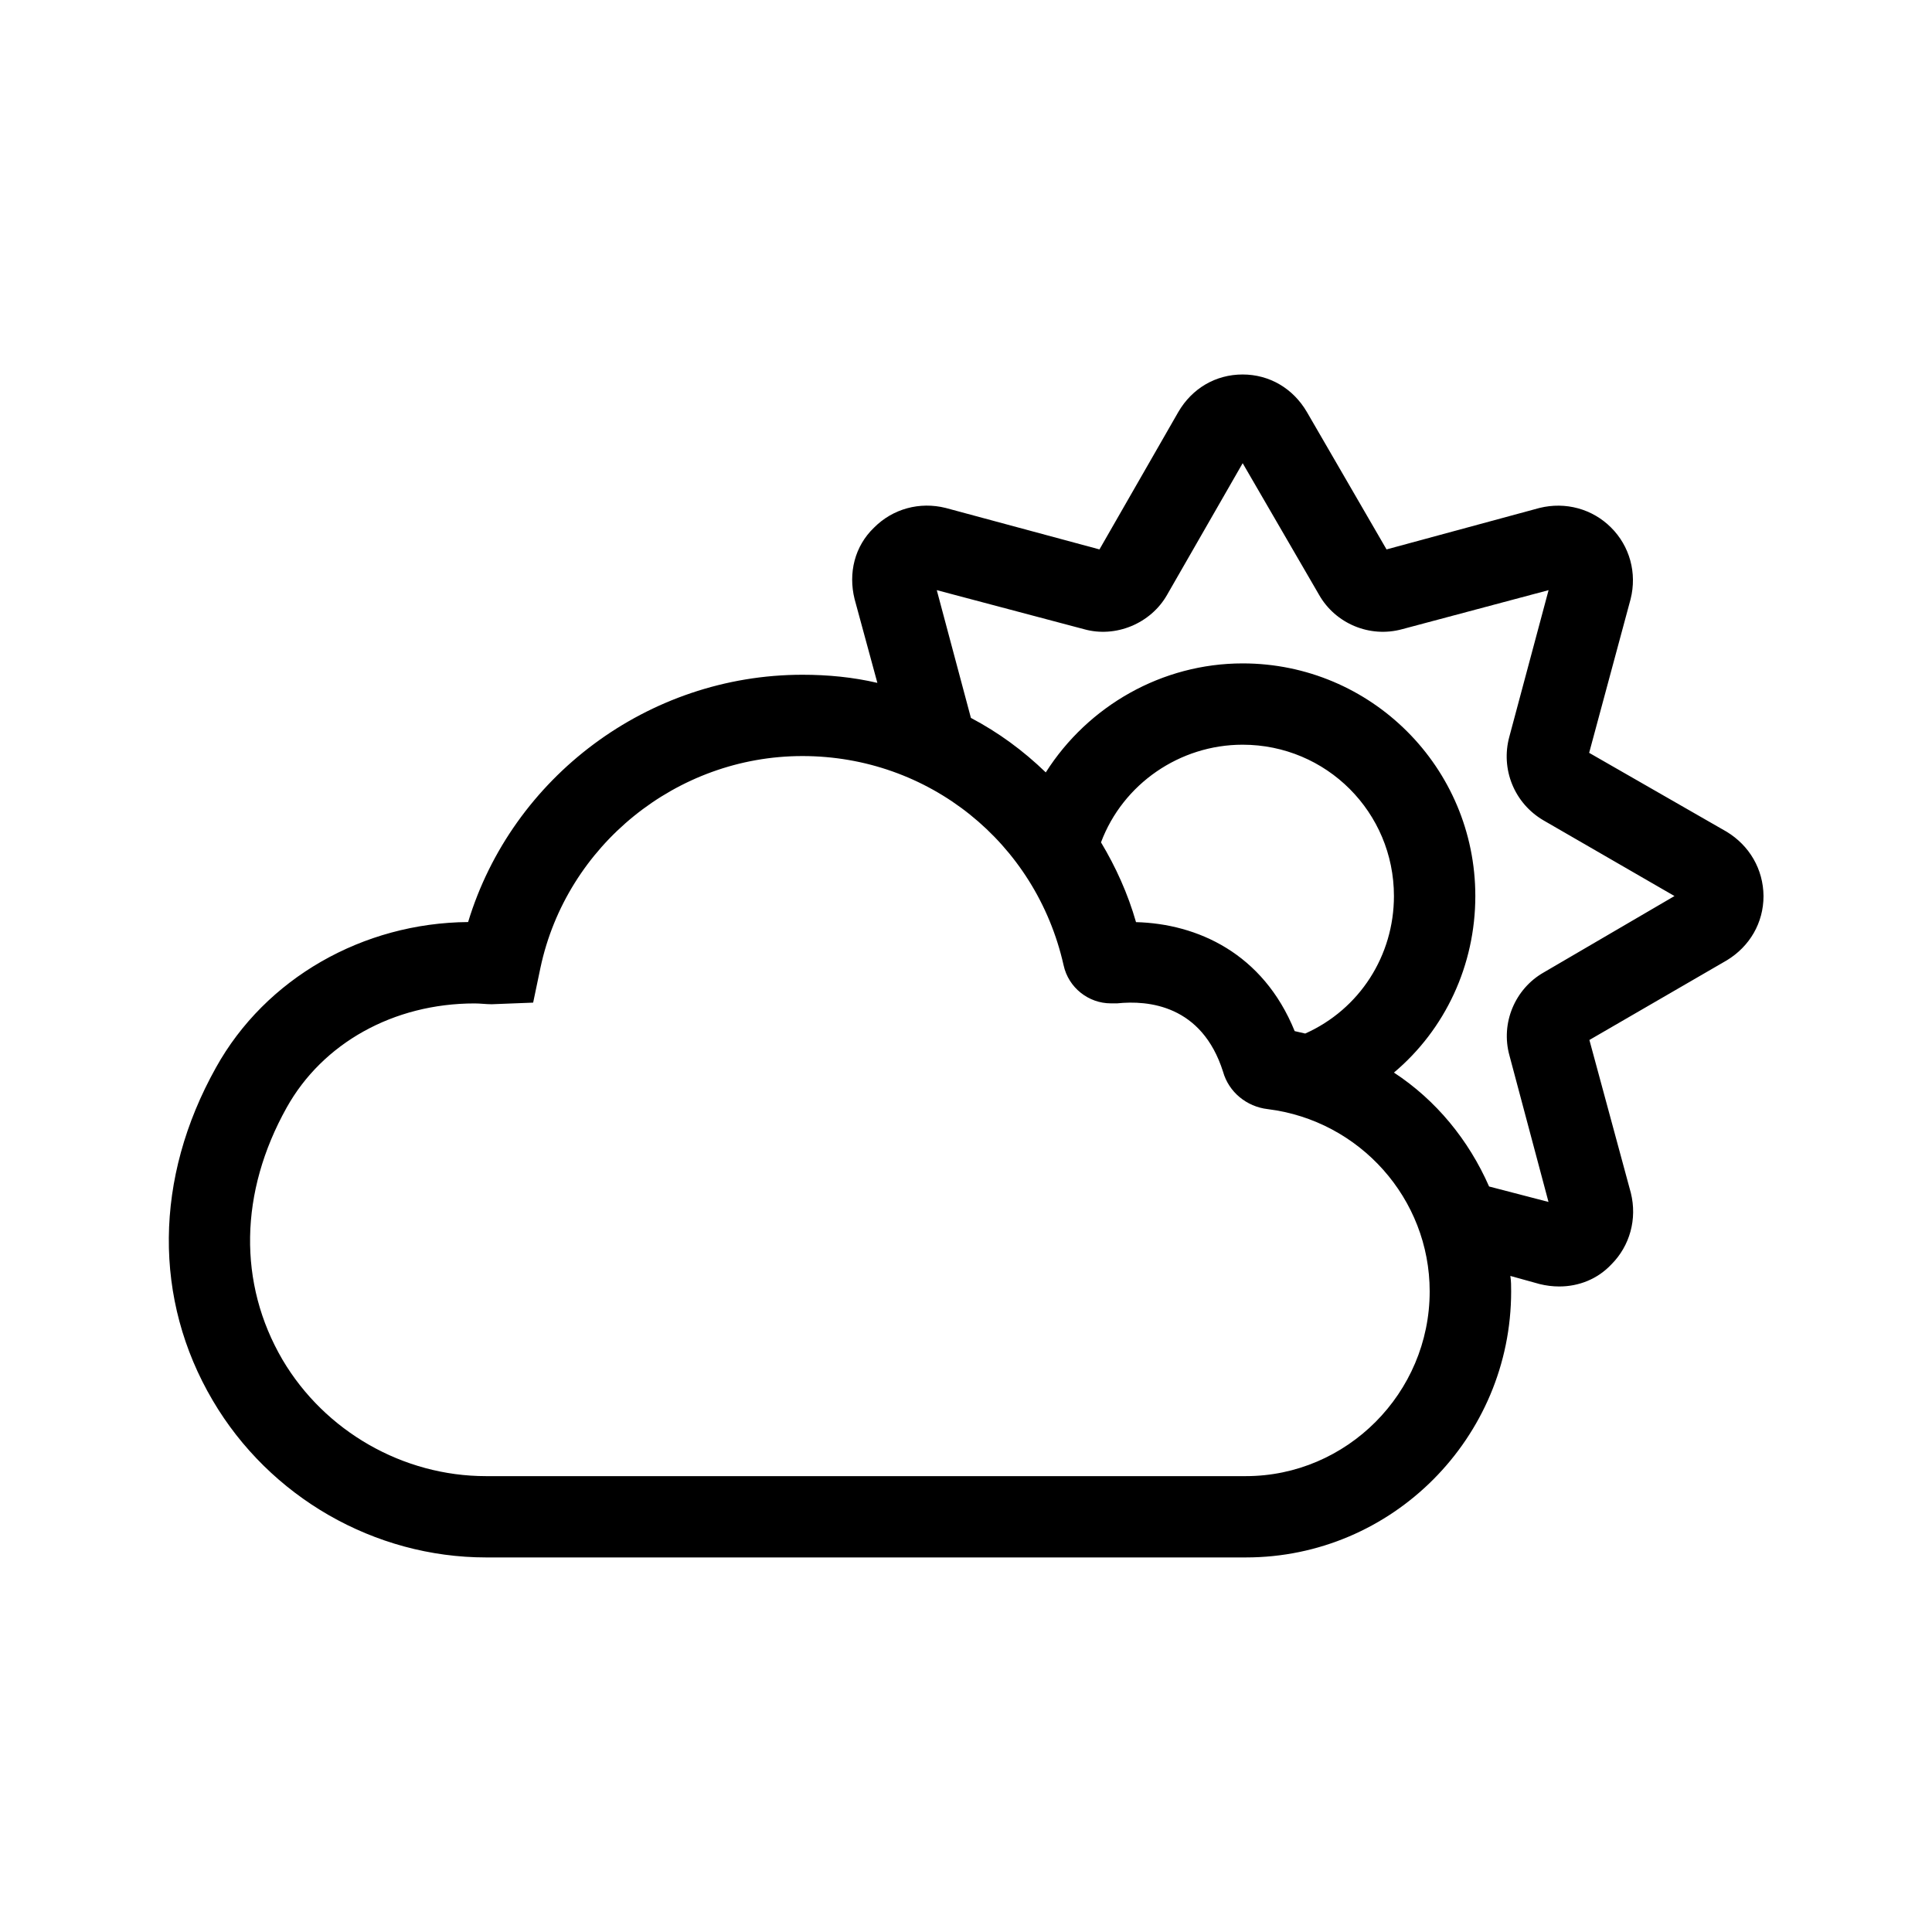
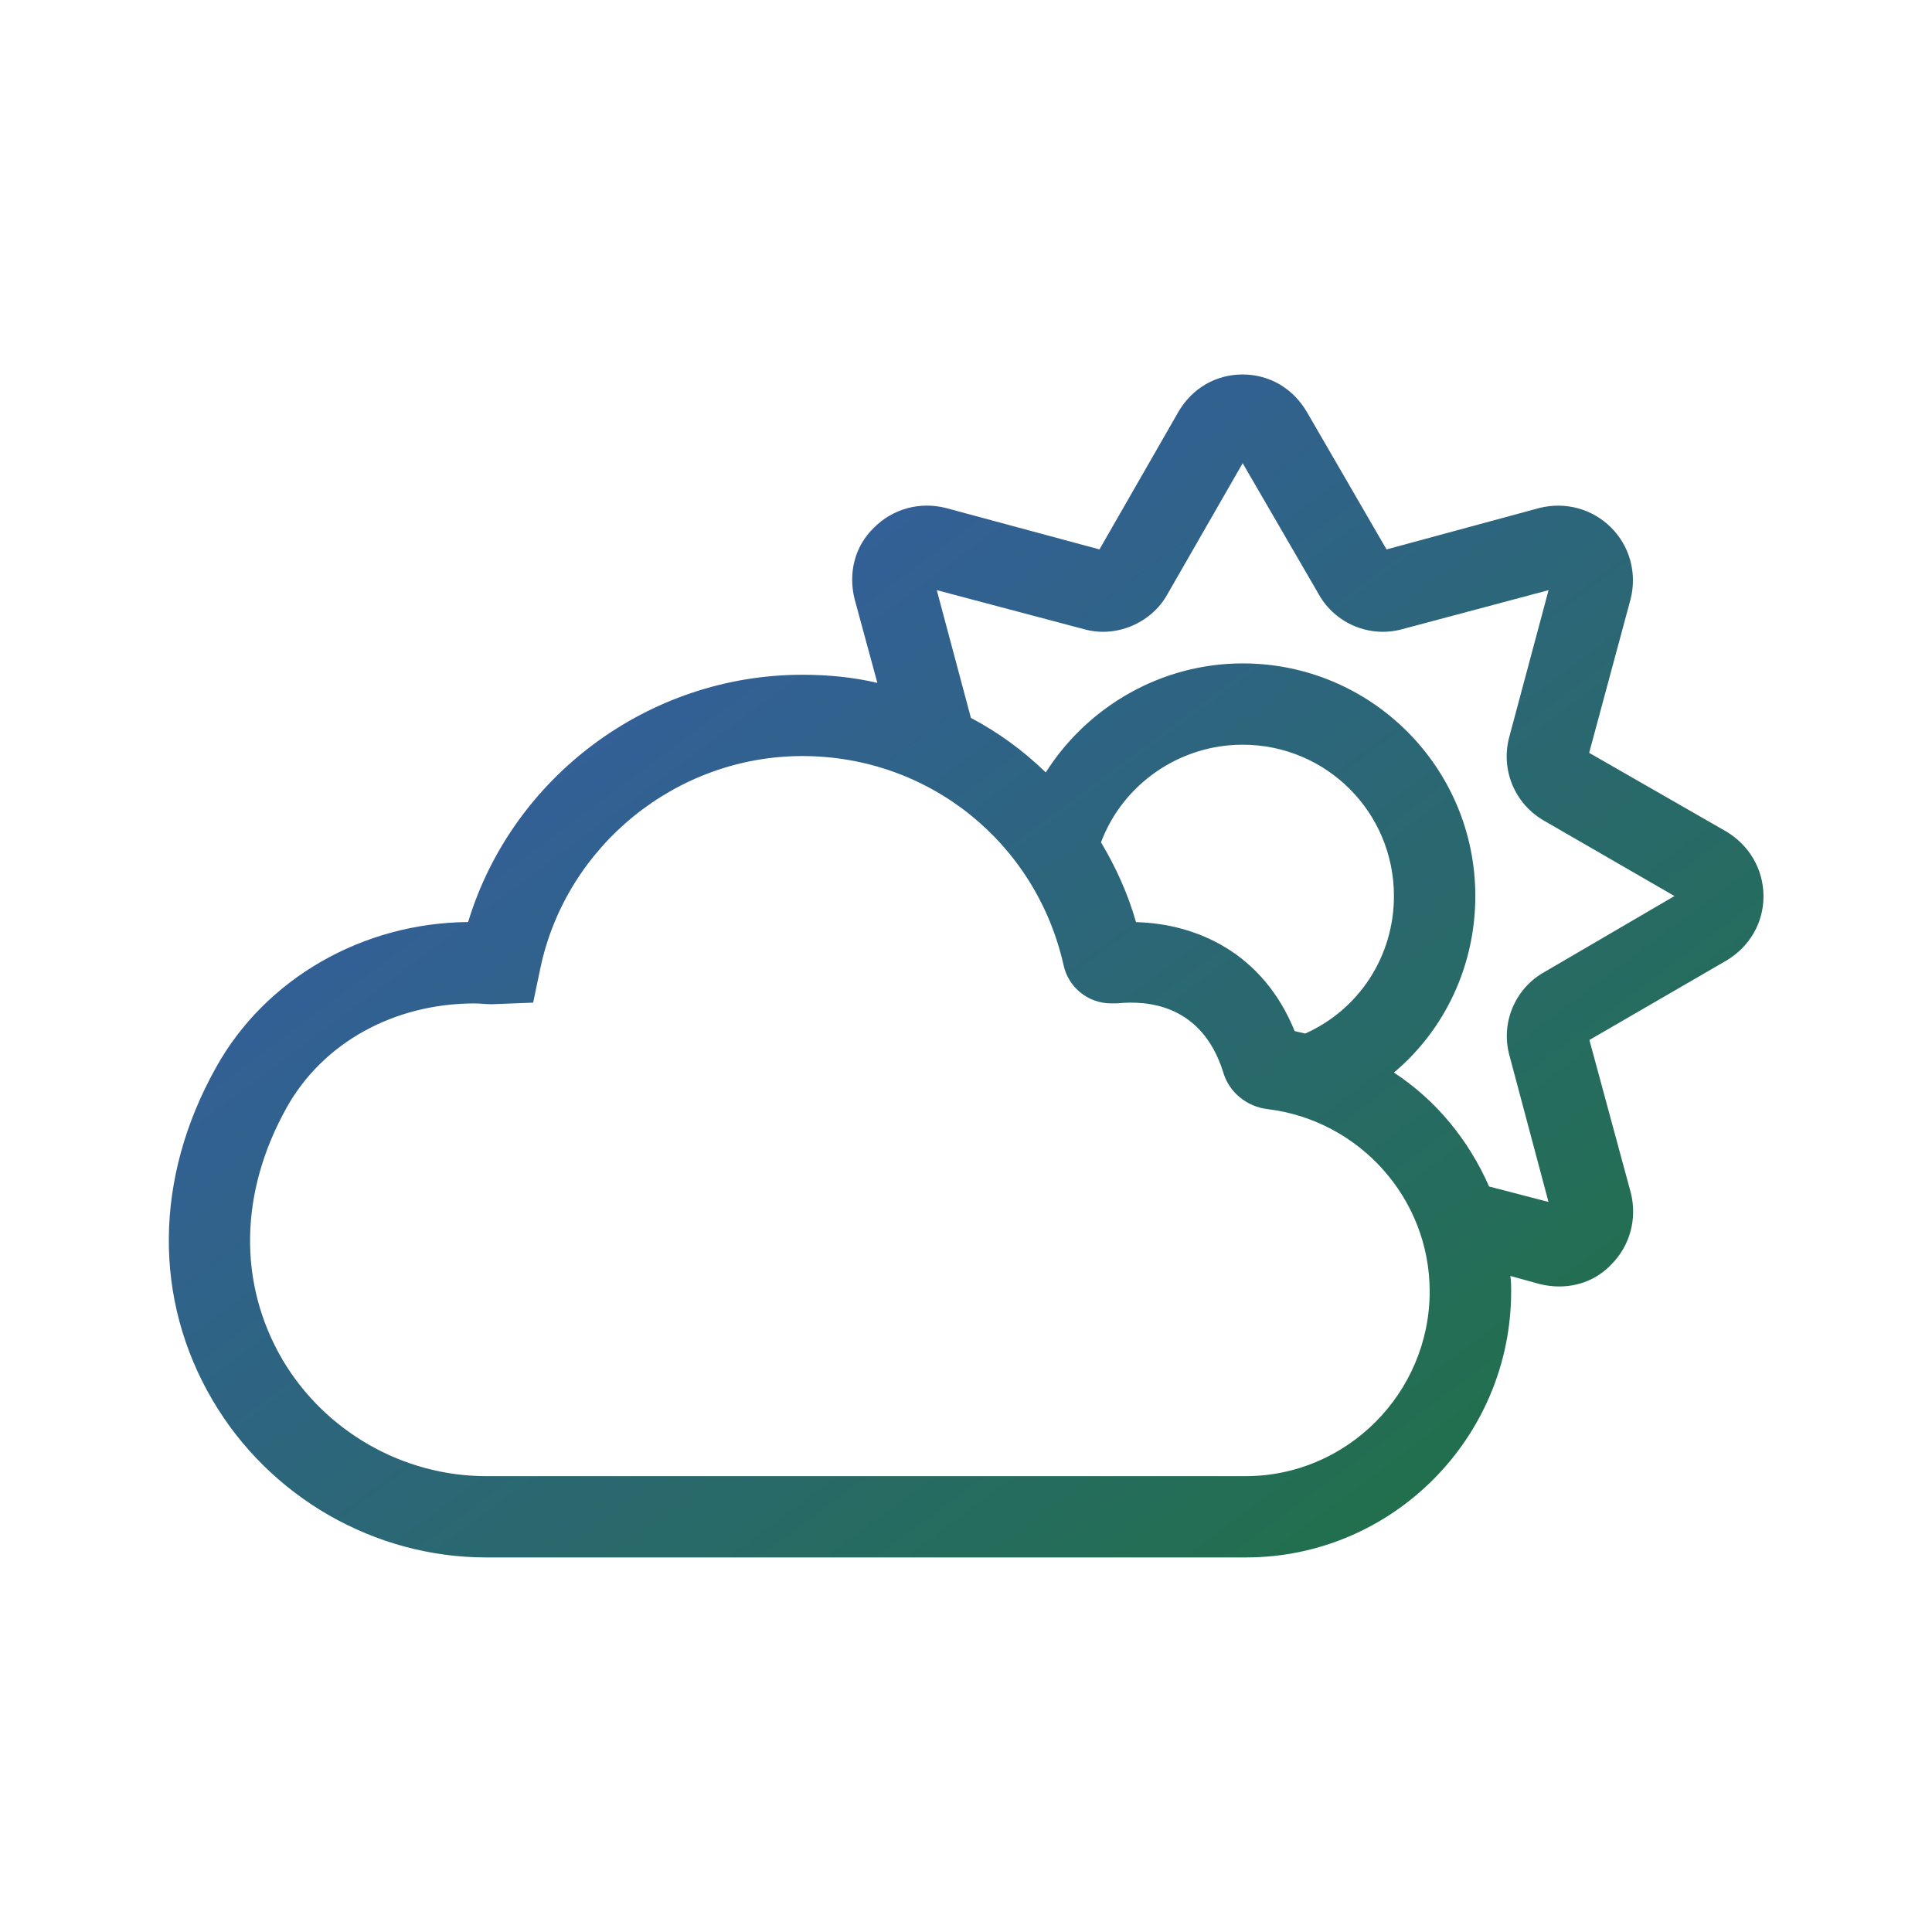
<svg xmlns="http://www.w3.org/2000/svg" width="32px" height="32px" viewBox="0 0 24 24">
-   <path d="M21.449,10.332l-1.708-0.98l0.515-1.91c0.081-0.323-0.01-0.657-0.243-0.889                 c-0.232-0.232-0.566-0.323-0.889-0.243l-1.9,0.515l-0.99-1.708c-0.172-0.293-0.465-0.465-0.798-0.465                 c-0.334,0-0.627,0.172-0.798,0.465l-0.98,1.708l-1.91-0.515c-0.323-0.081-0.657,0.01-0.889,0.243                 c-0.243,0.232-0.323,0.566-0.243,0.889l0.283,1.041c-0.303-0.071-0.616-0.101-0.93-0.101c-1.92,0-3.608,1.273-4.154,3.072                 c-1.304,0.01-2.516,0.697-3.133,1.809c-0.768,1.375-0.778,2.88-0.04,4.133c0.707,1.203,2.011,1.951,3.396,1.951h9.439                 c1.819,0,3.295-1.486,3.295-3.305c0-0.061,0-0.131-0.01-0.192l0.364,0.101c0.081,0.02,0.162,0.03,0.243,0.03                 c0.243,0,0.475-0.091,0.647-0.273c0.232-0.232,0.323-0.566,0.243-0.889l-0.515-1.9l1.708-0.99c0.283-0.172,0.455-0.465,0.455-0.798                 C21.904,10.797,21.732,10.504,21.449,10.332z M15.476,18.337H6.037c-1.031,0-2.001-0.556-2.527-1.445                 c-0.556-0.95-0.536-2.082,0.051-3.133c0.445-0.798,1.324-1.294,2.335-1.294c0.071,0,0.141,0.01,0.212,0.01l0.515-0.02l0.091-0.435                 c0.323-1.516,1.688-2.628,3.254-2.628s2.9,1.071,3.244,2.597c0.061,0.283,0.313,0.475,0.586,0.475h0.081                 c0.384-0.04,1.051,0.02,1.314,0.849c0.071,0.253,0.293,0.435,0.556,0.465c1.142,0.142,2.011,1.112,2.011,2.264                 C17.76,17.306,16.729,18.337,15.476,18.337z M13.677,10.464c0.273-0.728,0.98-1.213,1.759-1.213c1.041,0,1.88,0.839,1.88,1.88                 c0,0.738-0.424,1.405-1.102,1.708c-0.04-0.01-0.091-0.02-0.131-0.03c-0.394-0.97-1.213-1.334-1.971-1.354                 C14.011,11.101,13.859,10.767,13.677,10.464z M19.175,12.081c-0.354,0.202-0.536,0.627-0.424,1.031l0.485,1.819l-0.738-0.192                 c-0.253-0.576-0.657-1.071-1.182-1.415c0.637-0.536,1.011-1.334,1.011-2.193c0-1.597-1.294-2.89-2.89-2.89                 c-1.001,0-1.92,0.526-2.446,1.354c-0.283-0.273-0.586-0.495-0.93-0.677l-0.424-1.587l1.829,0.485                 c0.394,0.111,0.829-0.071,1.031-0.425l0.94-1.637l0.95,1.637c0.202,0.354,0.627,0.536,1.031,0.425l1.819-0.485L18.75,9.15                 c-0.111,0.404,0.061,0.829,0.424,1.041l1.627,0.94L19.175,12.081z" />
+   <defs>
+     <linearGradient id="gradientClima" x1="0%" y1="0%" x2="100%" y2="100%">
+       <stop offset="0%" style="stop-color:rgb(59, 88, 186); stop-opacity: 1" />
+       <stop offset="100%" style="stop-color:rgb(30, 115, 61); stop-opacity: 1" />
+     </linearGradient>
+     <linearGradient id="gradientTrack" x1="0%" y1="0%" x2="100%" y2="100%">
+       <stop offset="0%" style="stop-color:rgb(235, 51, 51); stop-opacity: 1" />
+       <stop offset="100%" style="stop-color:rgb(209, 135, 6); stop-opacity: 1" />
+     </linearGradient>
+   </defs>
+   <path d="M21.449,10.332l-1.708-0.98l0.515-1.91c0.081-0.323-0.01-0.657-0.243-0.889 c-0.232-0.232-0.566-0.323-0.889-0.243l-1.9,0.515l-0.99-1.708c-0.172-0.293-0.465-0.465-0.798-0.465 c-0.334,0-0.627,0.172-0.798,0.465l-0.98,1.708l-1.91-0.515c-0.323-0.081-0.657,0.01-0.889,0.243 c-0.243,0.232-0.323,0.566-0.243,0.889l0.283,1.041c-0.303-0.071-0.616-0.101-0.93-0.101c-1.92,0-3.608,1.273-4.154,3.072 c-1.304,0.01-2.516,0.697-3.133,1.809c-0.768,1.375-0.778,2.88-0.04,4.133c0.707,1.203,2.011,1.951,3.396,1.951h9.439 c1.819,0,3.295-1.486,3.295-3.305c0-0.061,0-0.131-0.01-0.192l0.364,0.101c0.081,0.02,0.162,0.03,0.243,0.03 c0.243,0,0.475-0.091,0.647-0.273c0.232-0.232,0.323-0.566,0.243-0.889l-0.515-1.9l1.708-0.99c0.283-0.172,0.455-0.465,0.455-0.798 C21.904,10.797,21.732,10.504,21.449,10.332z M15.476,18.337H6.037c-1.031,0-2.001-0.556-2.527-1.445 c-0.556-0.95-0.536-2.082,0.051-3.133c0.445-0.798,1.324-1.294,2.335-1.294c0.071,0,0.141,0.01,0.212,0.01l0.515-0.02l0.091-0.435 c0.323-1.516,1.688-2.628,3.254-2.628s2.9,1.071,3.244,2.597c0.061,0.283,0.313,0.475,0.586,0.475h0.081 c0.384-0.04,1.051,0.02,1.314,0.849c0.071,0.253,0.293,0.435,0.556,0.465c1.142,0.142,2.011,1.112,2.011,2.264 C17.76,17.306,16.729,18.337,15.476,18.337z M13.677,10.464c0.273-0.728,0.98-1.213,1.759-1.213c1.041,0,1.88,0.839,1.88,1.88 c0,0.738-0.424,1.405-1.102,1.708c-0.04-0.01-0.091-0.02-0.131-0.03c-0.394-0.97-1.213-1.334-1.971-1.354 C14.011,11.101,13.859,10.767,13.677,10.464z M19.175,12.081c-0.354,0.202-0.536,0.627-0.424,1.031l0.485,1.819l-0.738-0.192 c-0.253-0.576-0.657-1.071-1.182-1.415c0.637-0.536,1.011-1.334,1.011-2.193c0-1.597-1.294-2.89-2.89-2.89 c-1.001,0-1.92,0.526-2.446,1.354c-0.283-0.273-0.586-0.495-0.93-0.677l-0.424-1.587l1.829,0.485 c0.394,0.111,0.829-0.071,1.031-0.425l0.94-1.637l0.95,1.637c0.202,0.354,0.627,0.536,1.031,0.425l1.819-0.485L18.75,9.15 c-0.111,0.404,0.061,0.829,0.424,1.041l1.627,0.94L19.175,12.081z" fill="url(#gradientClima)" />
</svg>
